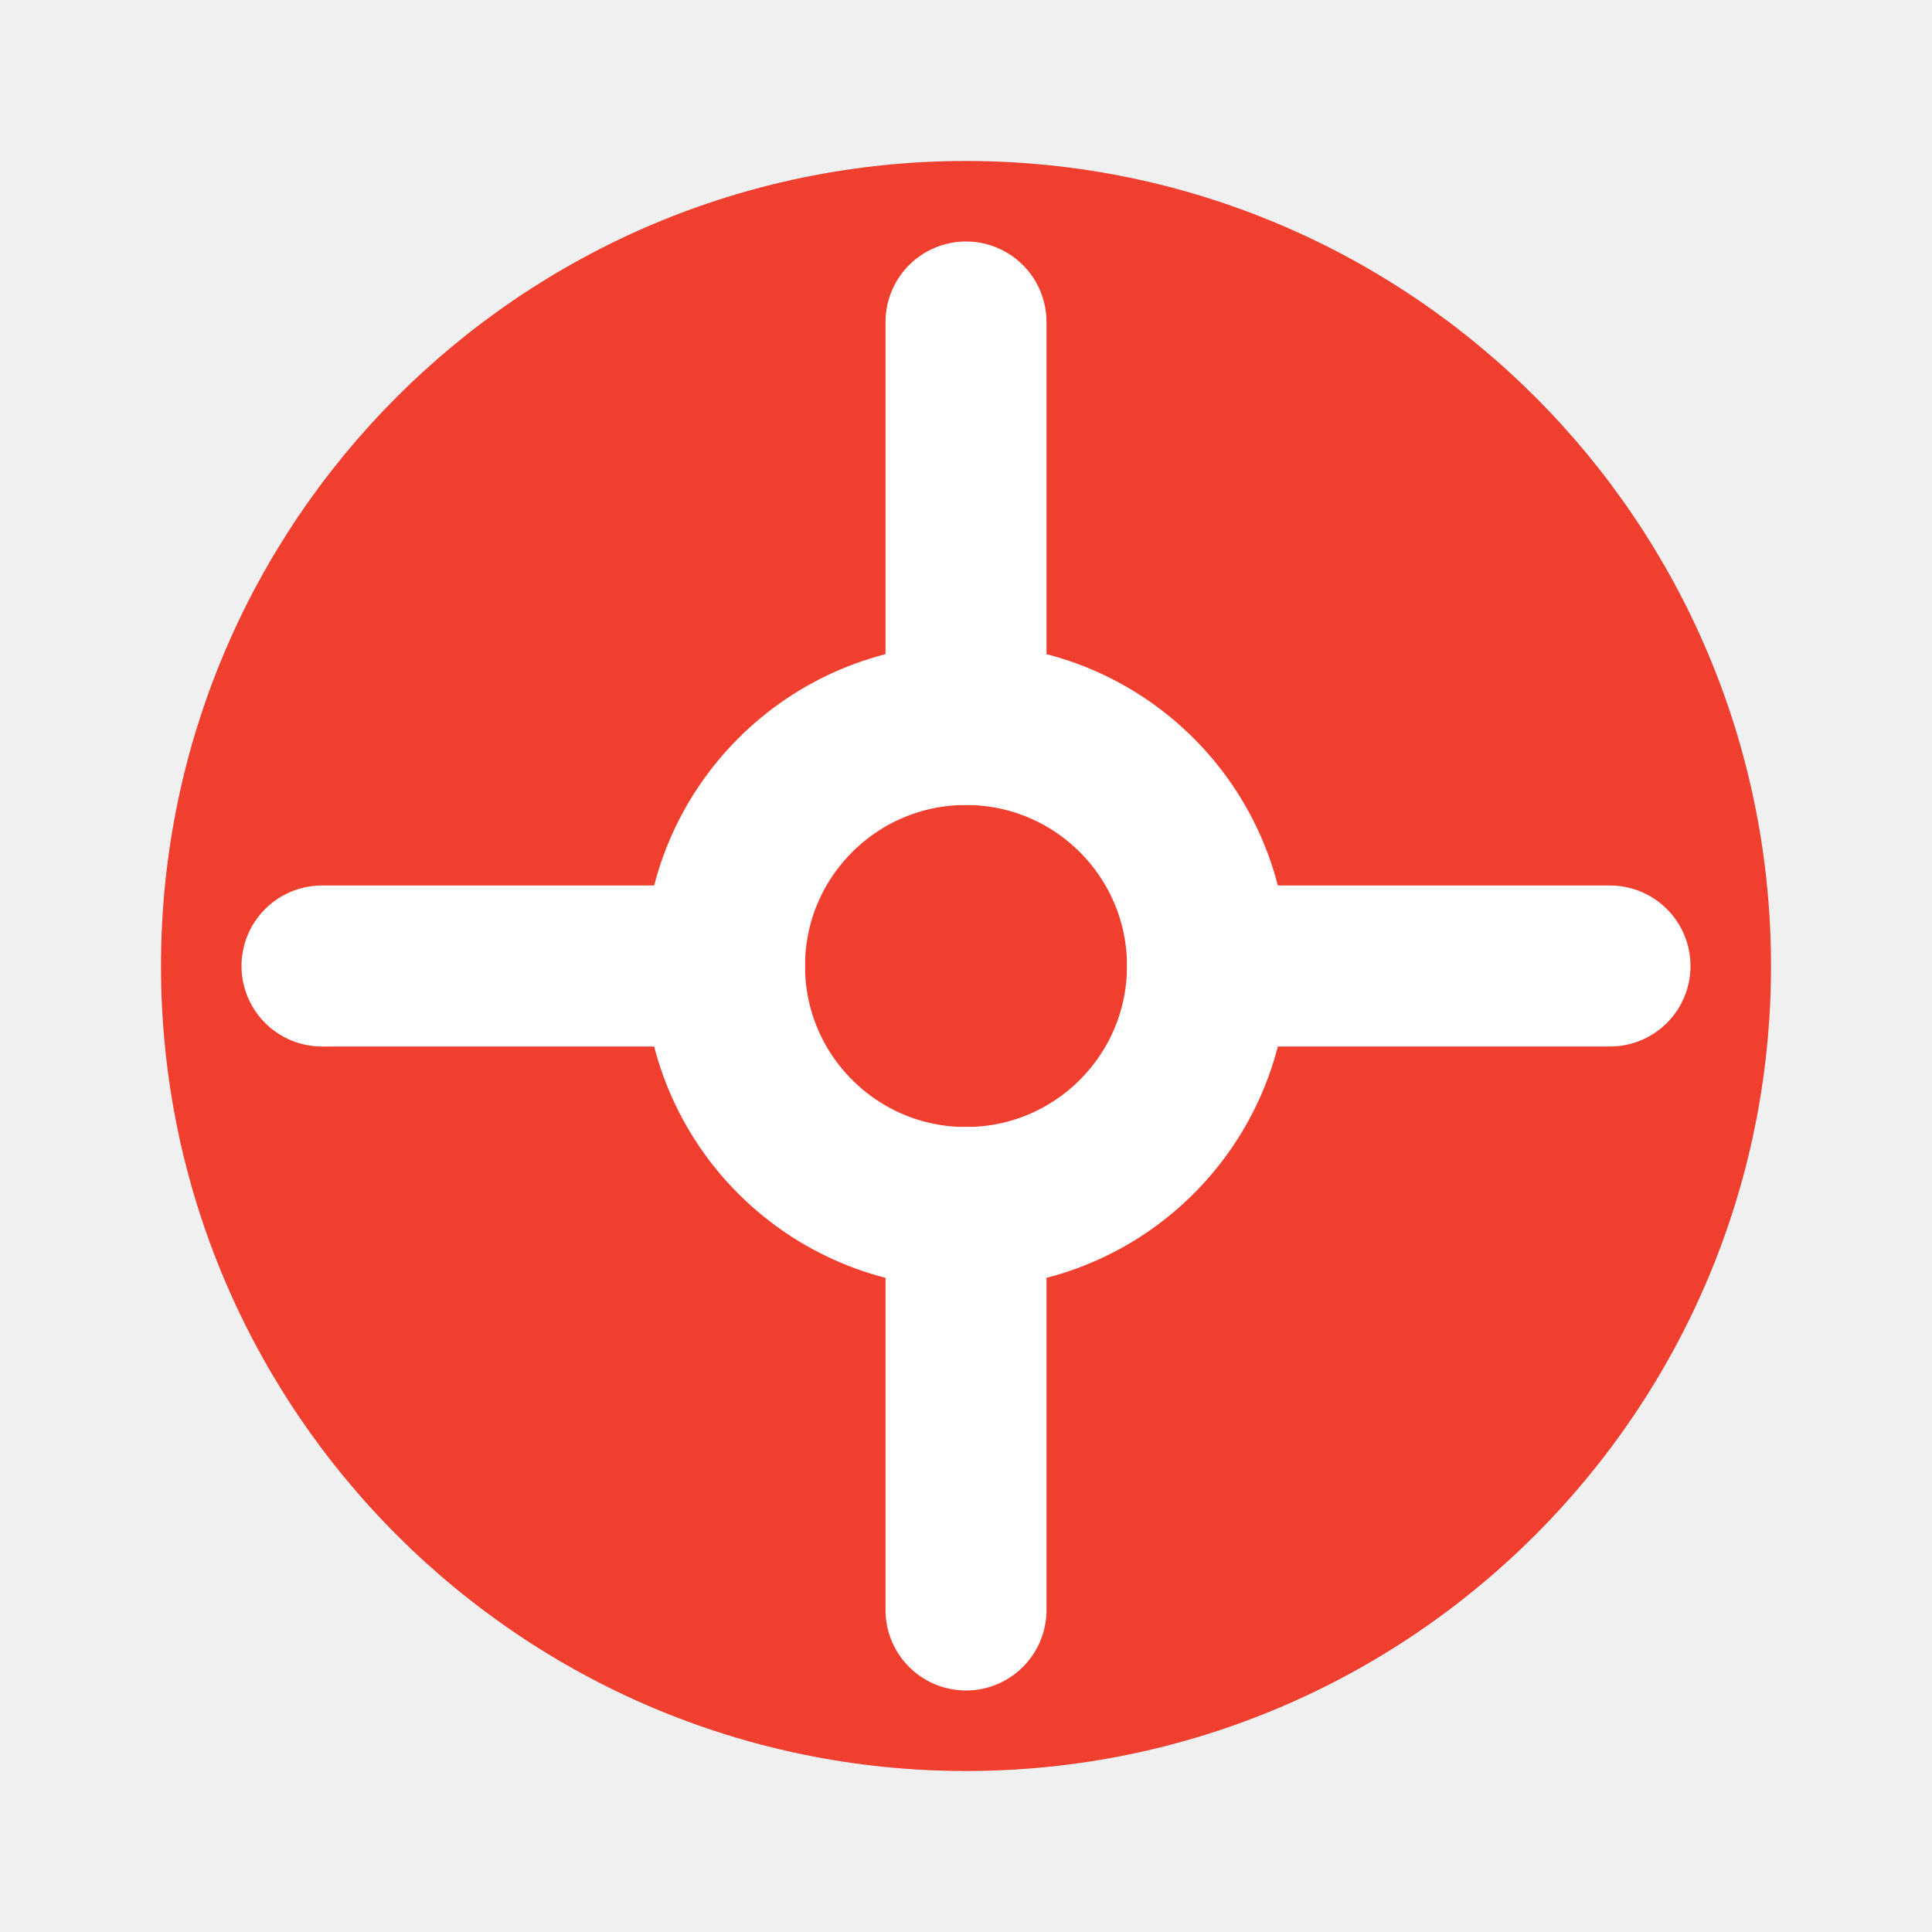
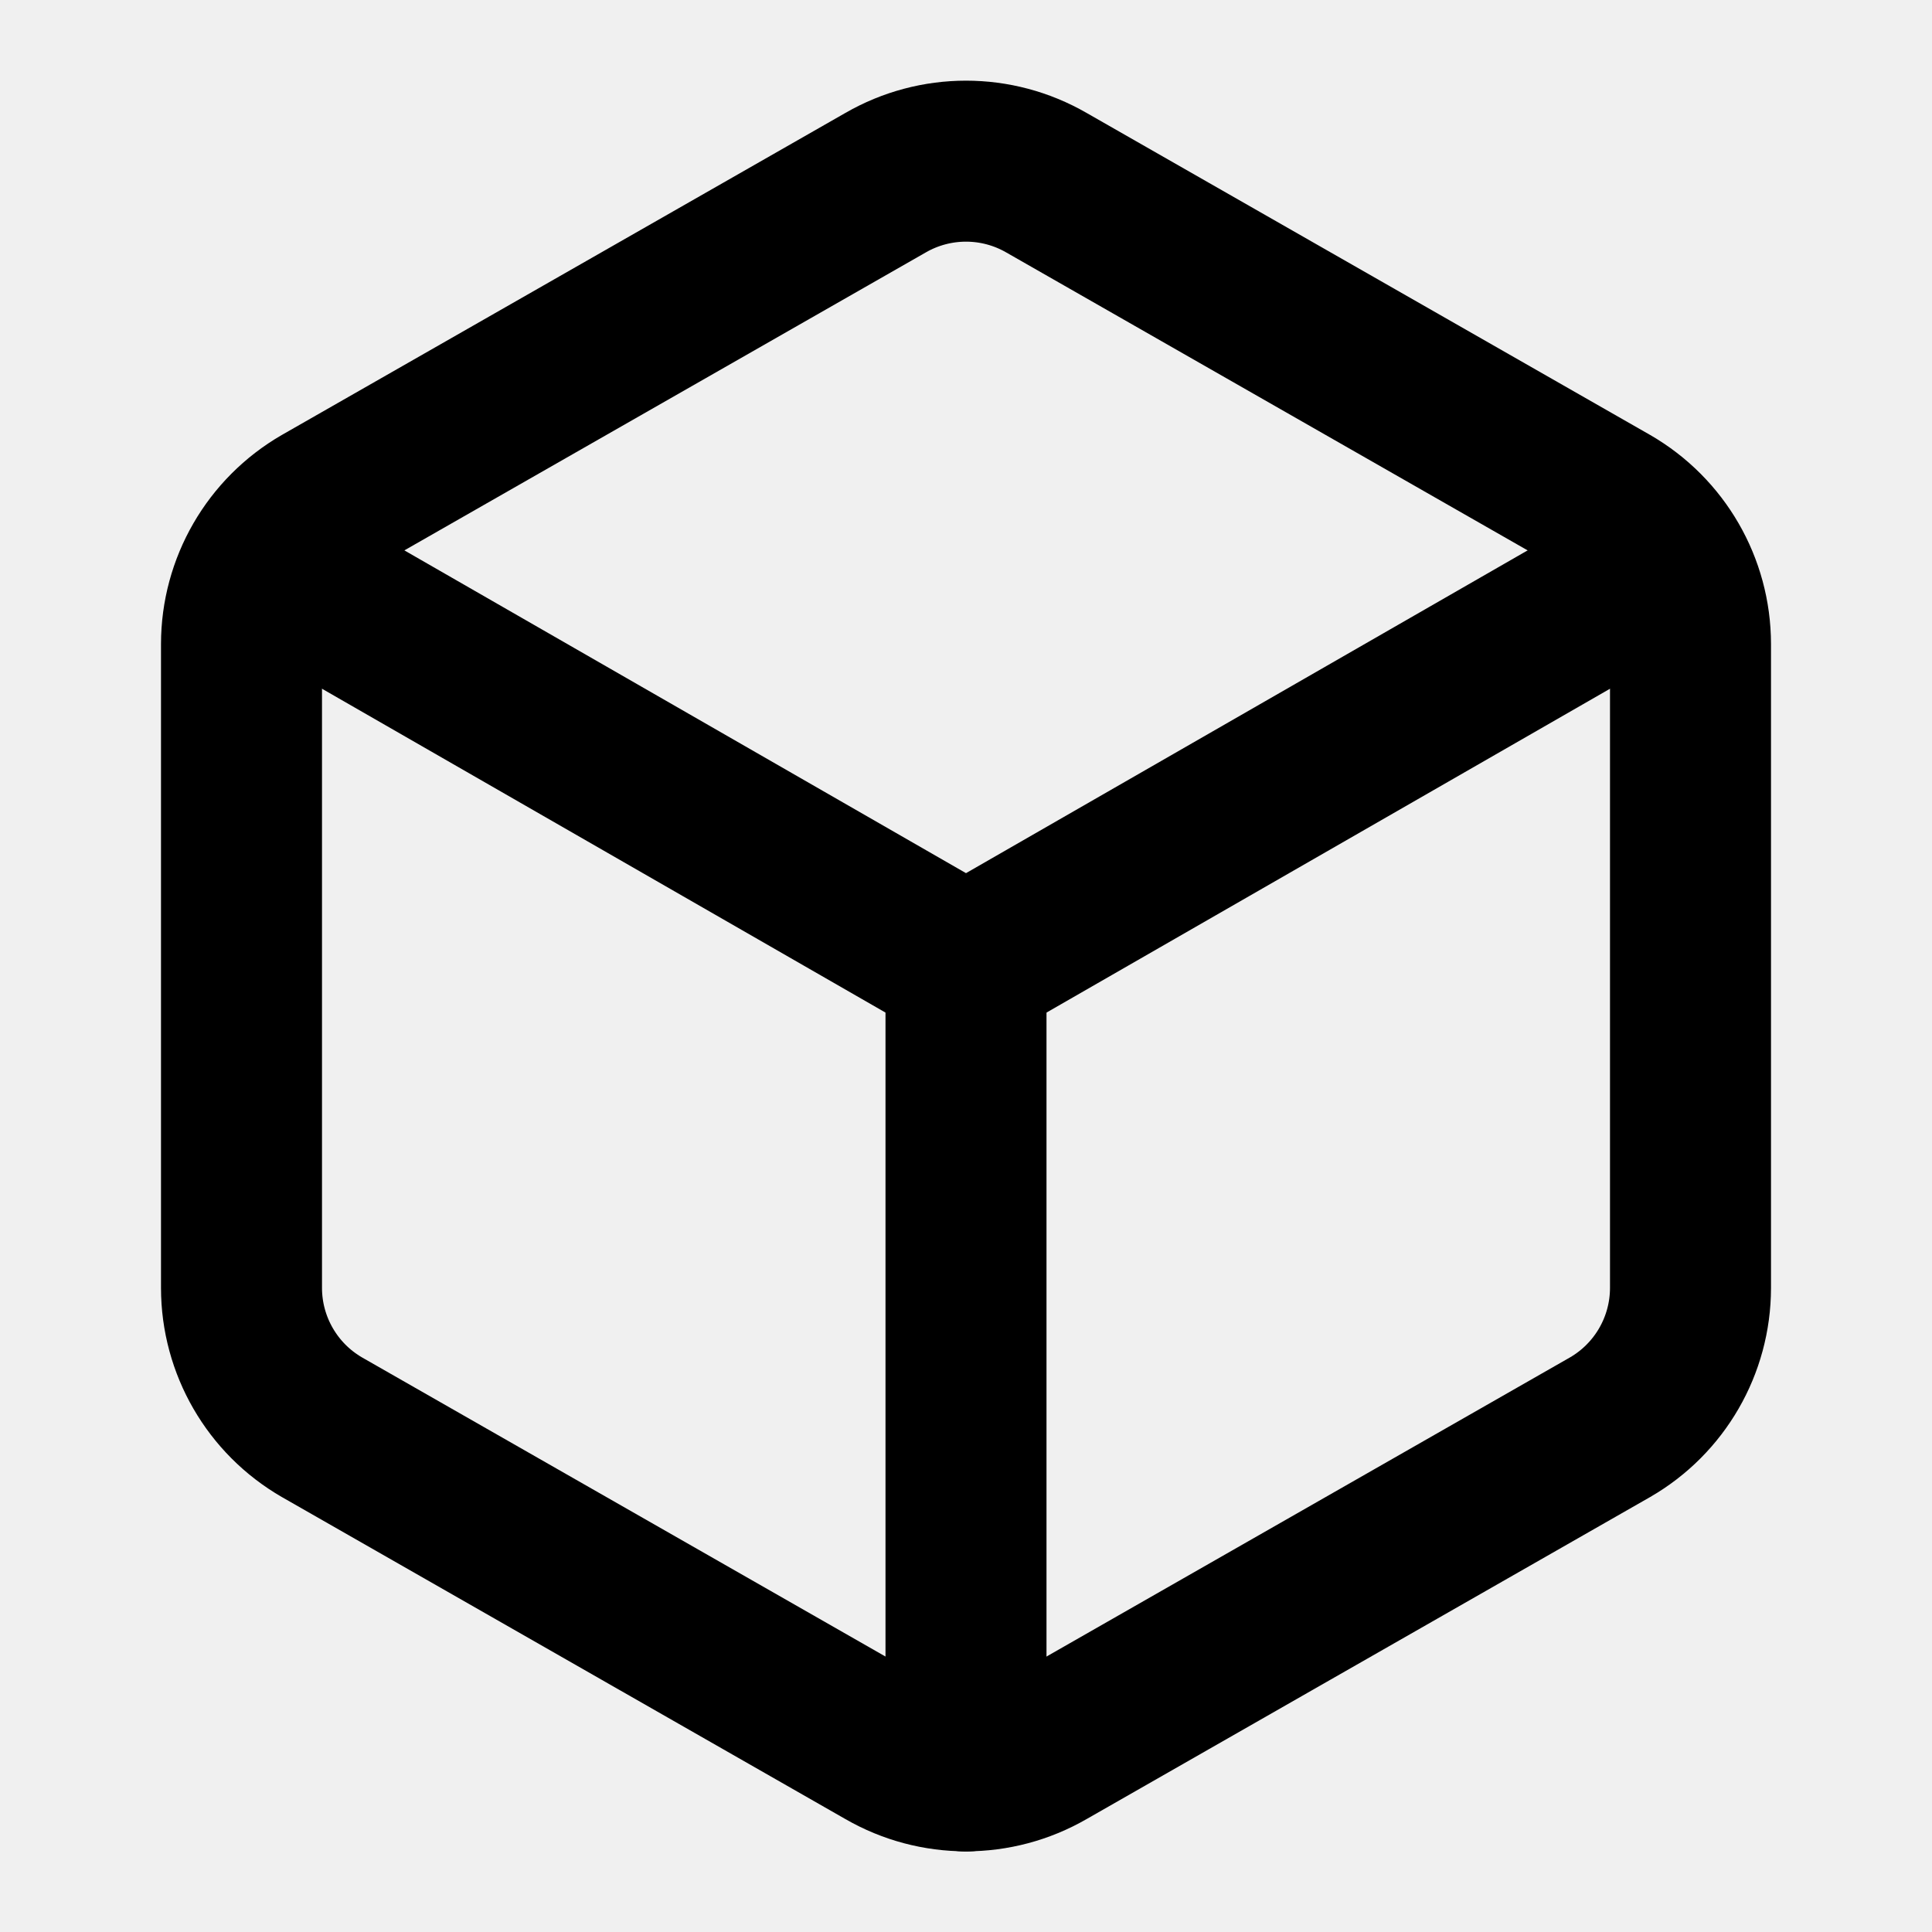
- <svg xmlns="http://www.w3.org/2000/svg" width="24" height="24" viewBox="0 0 24 24" fill="none">
-   <path d="M12 2C6.48 2 2 6.48 2 12C2 17.52 6.48 22 12 22C17.52 22 22 17.52 22 12C22 6.48 17.52 2 12 2Z" fill="#F03E2F" />
-   <path d="M12 15C13.657 15 15 13.657 15 12C15 10.343 13.657 9 12 9C10.343 9 9 10.343 9 12C9 13.657 10.343 15 12 15Z" stroke="white" stroke-width="2" />
-   <path d="M12 9V4" stroke="white" stroke-width="2" stroke-linecap="round" />
-   <path d="M12 20V15" stroke="white" stroke-width="2" stroke-linecap="round" />
-   <path d="M9 12H4" stroke="white" stroke-width="2" stroke-linecap="round" />
-   <path d="M20 12H15" stroke="white" stroke-width="2" stroke-linecap="round" />
+ <svg xmlns="http://www.w3.org/2000/svg" width="24" height="24" viewBox="0 0 24 24" fill="none" stroke="currentColor" stroke-width="2" stroke-linecap="round" stroke-linejoin="round" class="lucide lucide-box">
+   <path d="M21 16V8a2 2 0 0 0-1-1.73l-7-4a2 2 0 0 0-2 0l-7 4A2 2 0 0 0 3 8v8a2 2 0 0 0 1 1.73l7 4a2 2 0 0 0 2 0l7-4A2 2 0 0 0 21 16z" />
+   <path d="m3.3 7 8.7 5 8.7-5" />
+   <path d="M12 22V12" />
</svg>
